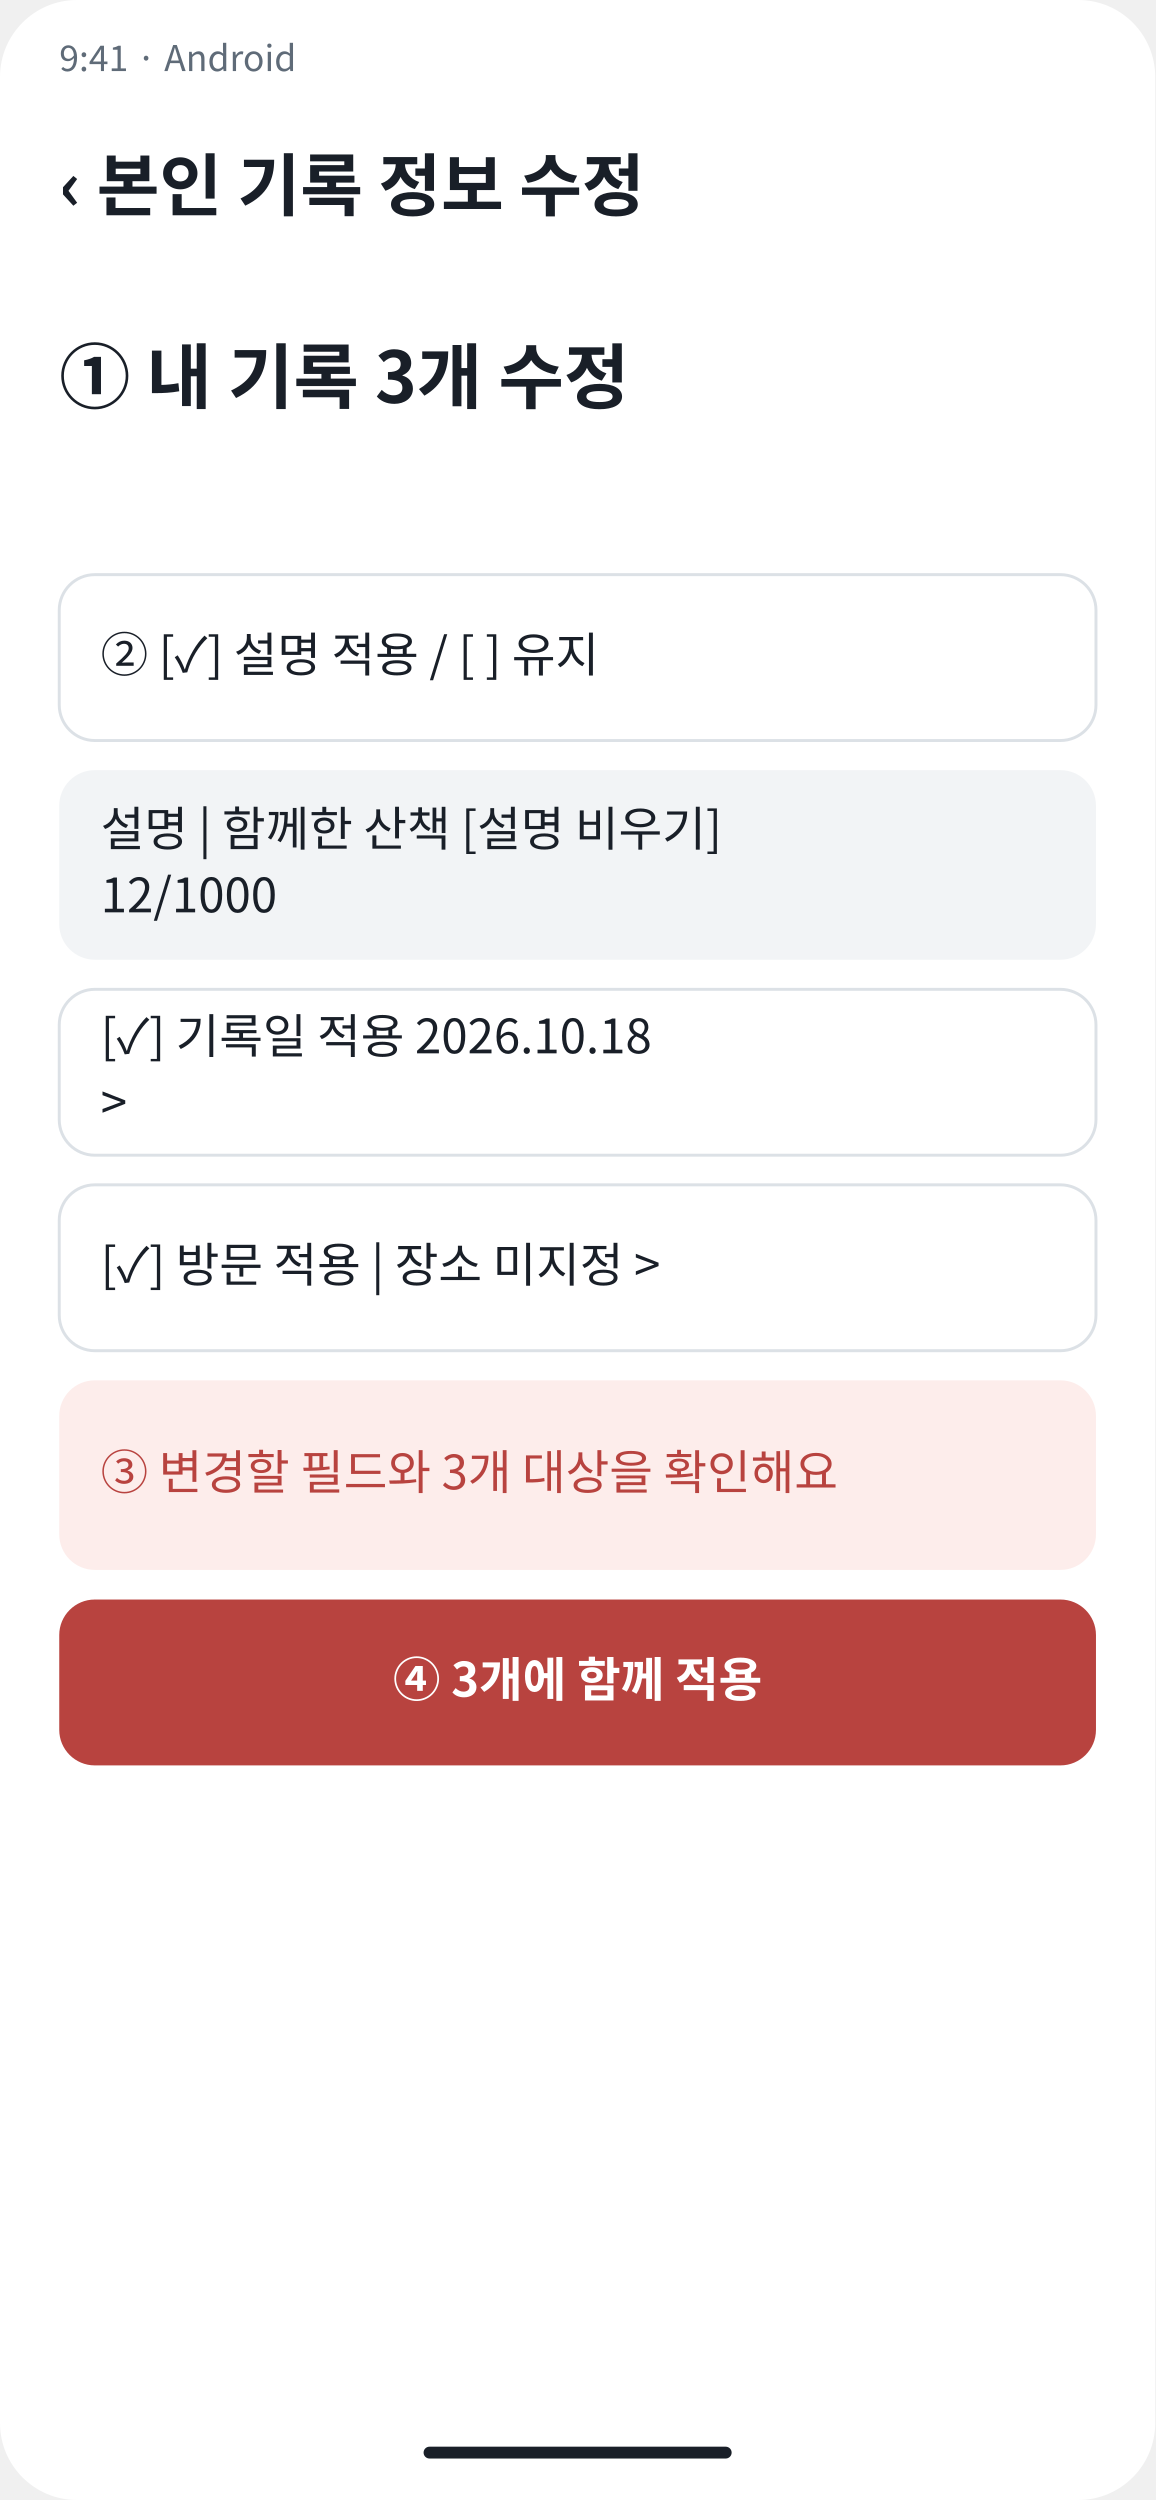
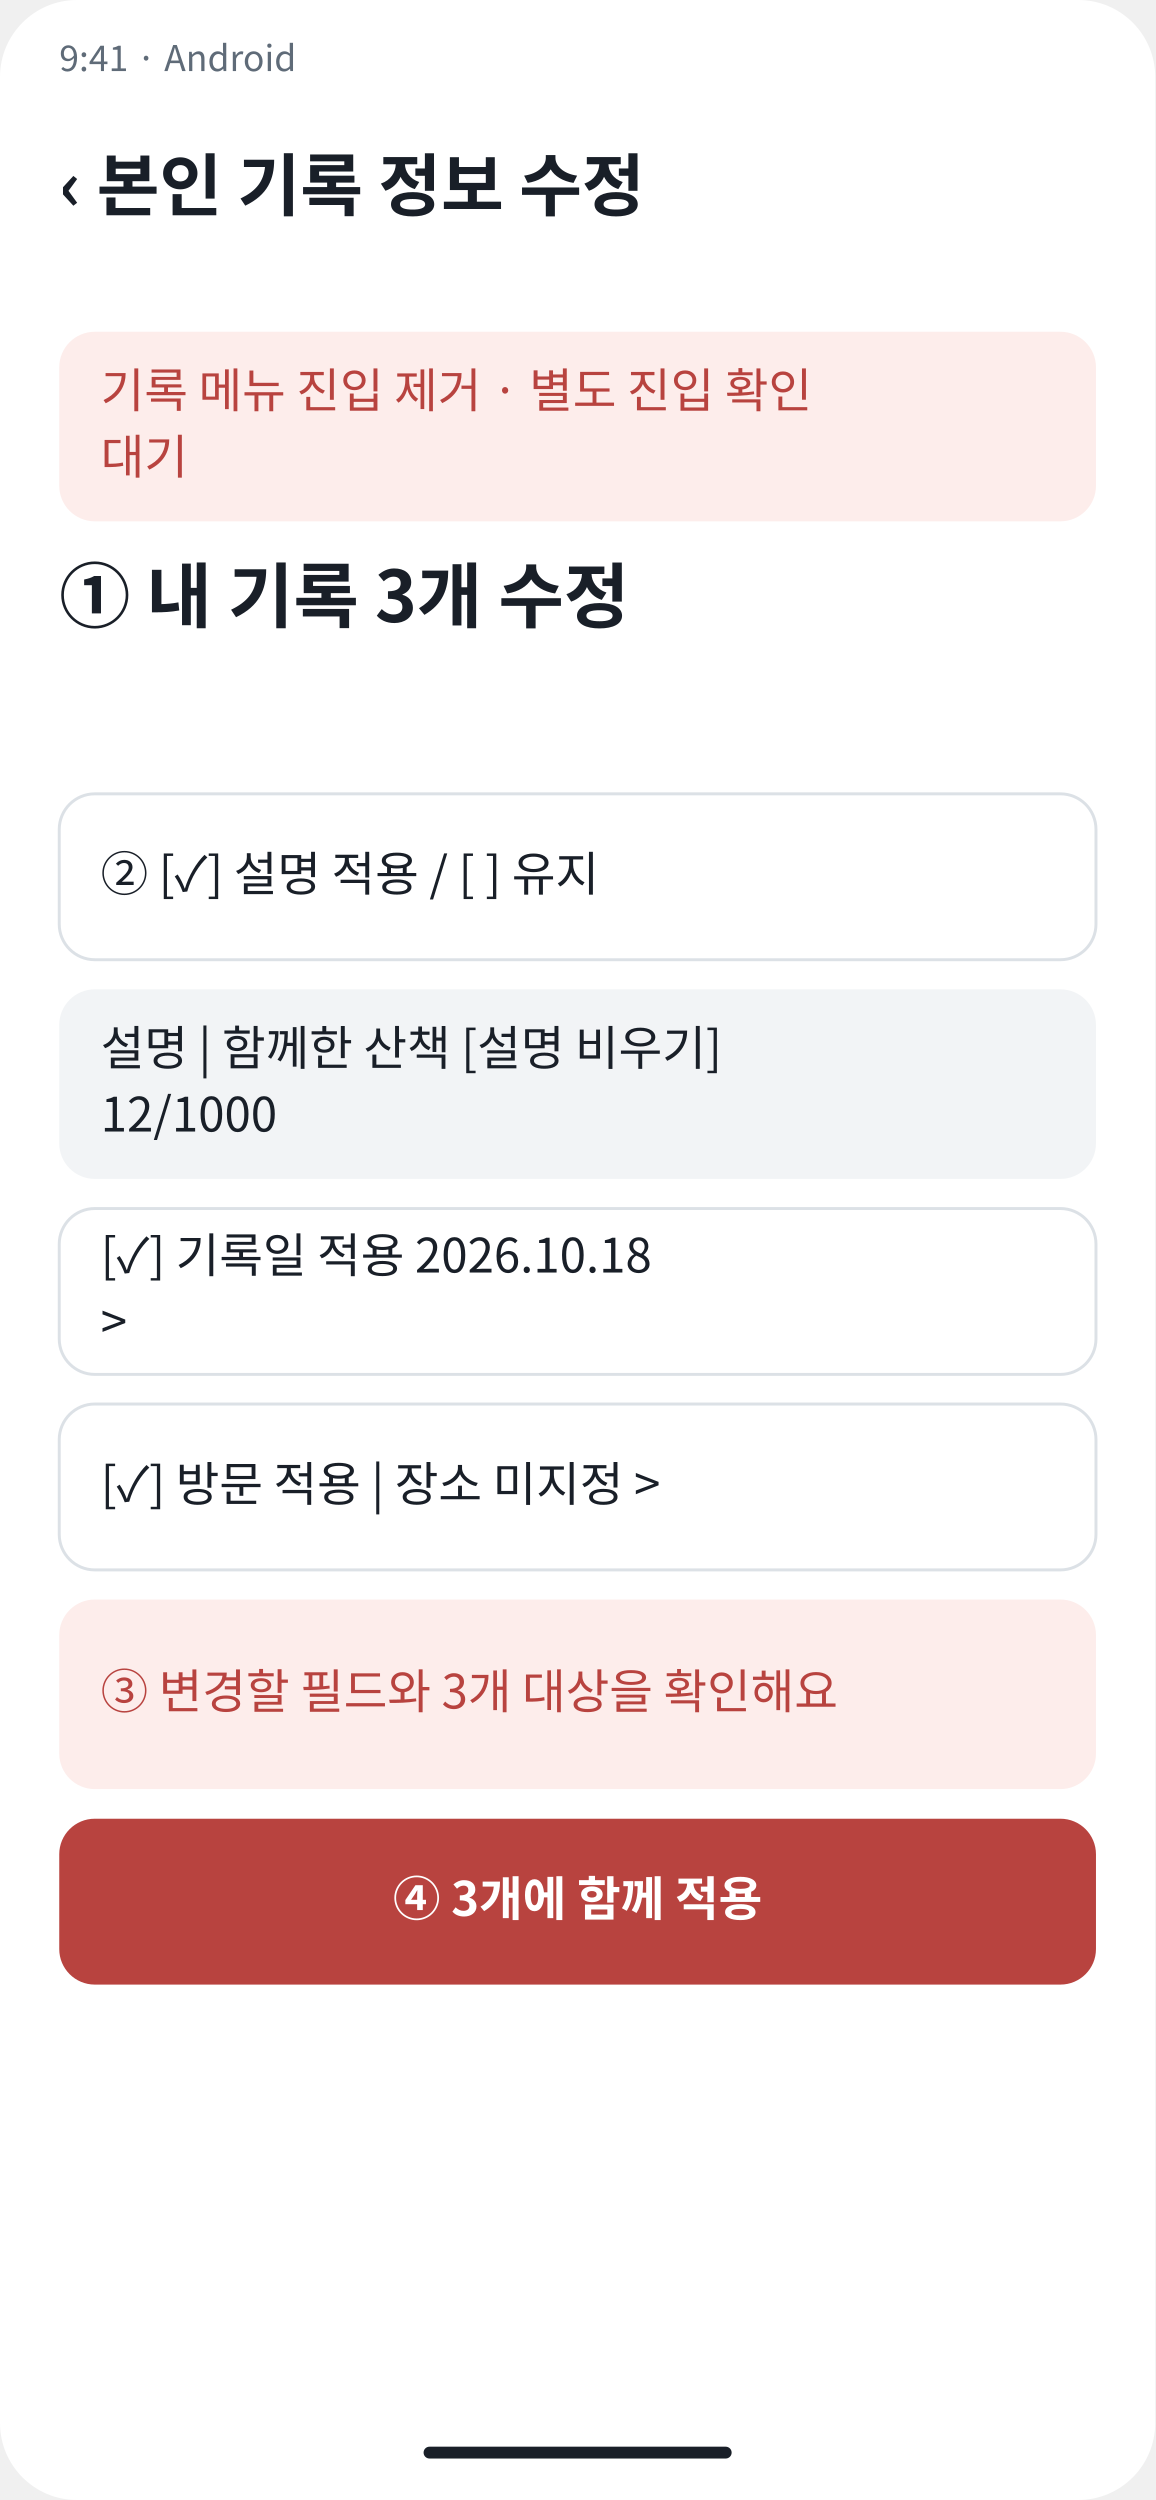
<svg xmlns="http://www.w3.org/2000/svg" width="390" height="844" viewBox="0 0 390 844" role="img">
  <style>text{font-family:"Noto Sans CJK KR",sans-serif}</style>
  <rect x="0" y="0" width="390" height="844" rx="26" fill="#FFFFFF" />
  <text x="20" y="24" fill="#5F6B78" font-size="12" font-weight="500" text-anchor="start">
    <tspan x="20" dy="0">9:41   ·   Android</tspan>
  </text>
  <text x="20" y="71" fill="#191F28" font-size="23" font-weight="700" text-anchor="start">
    <tspan x="20" dy="0">‹  본인 기록 정보 수정</tspan>
  </text>
-   <text x="20" y="136" fill="#191F28" font-size="24" font-weight="700" text-anchor="start">
+   <rect x="20" y="112" width="350" height="64" rx="12" fill="#FDEDEB" />
+   <text x="34" y="137.6" fill="#B8433F" font-size="16" font-weight="500" text-anchor="start">
+     <tspan x="34" dy="0">기록 메뉴 진입 제거 · 별도 진입 확인</tspan>
+     <tspan x="34" dy="22.4">대기</tspan>
+   </text>
+   <text x="20" y="210" fill="#191F28" font-size="24" font-weight="700" text-anchor="start">
    <tspan x="20" dy="0">① 내 기록 3개 수정</tspan>
  </text>
-   <rect x="20" y="194" width="350" height="56" rx="12" fill="#FFFFFF" stroke="#DCE1E6" />
-   <text x="34" y="226.8" fill="#191F28" font-size="16" font-weight="500" text-anchor="start">
+   <rect x="20" y="268" width="350" height="56" rx="12" fill="#FFFFFF" stroke="#DCE1E6" />
+   <text x="34" y="300.8" fill="#191F28" font-size="16" font-weight="500" text-anchor="start">
    <tspan x="34" dy="0">② [✓] 설명 적용   /   [ ] 유지</tspan>
  </text>
-   <rect x="20" y="260" width="350" height="64" rx="12" fill="#F2F4F6" />
-   <text x="34" y="285.6" fill="#191F28" font-size="16" font-weight="500" text-anchor="start">
+   <rect x="20" y="334" width="350" height="64" rx="12" fill="#F2F4F6" />
+   <text x="34" y="359.6" fill="#191F28" font-size="16" font-weight="500" text-anchor="start">
    <tspan x="34" dy="0">설명 | 함께한 산책  [설명 비우기]  </tspan>
    <tspan x="34" dy="22.4">12/1000</tspan>
  </text>
-   <rect x="20" y="334" width="350" height="56" rx="12" fill="#FFFFFF" stroke="#DCE1E6" />
-   <text x="34" y="355.6" fill="#191F28" font-size="16" font-weight="500" text-anchor="start">
+   <rect x="20" y="408" width="350" height="56" rx="12" fill="#FFFFFF" stroke="#DCE1E6" />
+   <text x="34" y="429.6" fill="#191F28" font-size="16" font-weight="500" text-anchor="start">
    <tspan x="34" dy="0">[✓] 기록일 적용   2026.10.18</tspan>
    <tspan x="34" dy="22.4">&gt;</tspan>
  </text>
-   <rect x="20" y="400" width="350" height="56" rx="12" fill="#FFFFFF" stroke="#DCE1E6" />
-   <text x="34" y="432.8" fill="#191F28" font-size="16" font-weight="500" text-anchor="start">
+   <rect x="20" y="474" width="350" height="56" rx="12" fill="#FFFFFF" stroke="#DCE1E6" />
+   <text x="34" y="506.8" fill="#191F28" font-size="16" font-weight="500" text-anchor="start">
    <tspan x="34" dy="0">[✓] 방문 적용  |  장소 미지정 &gt;</tspan>
  </text>
-   <rect x="20" y="466" width="350" height="64" rx="12" fill="#FDEDEB" />
-   <text x="34" y="502.8" fill="#B8433F" font-size="16" font-weight="500" text-anchor="start">
+   <rect x="20" y="540" width="350" height="64" rx="12" fill="#FDEDEB" />
+   <text x="34" y="576.8" fill="#B8433F" font-size="16" font-weight="500" text-anchor="start">
    <tspan x="34" dy="0">③ 변경할 필드와 3개 대상을 확인해요</tspan>
  </text>
-   <rect x="20" y="540" width="350" height="56" rx="12" fill="#B8433F" />
-   <text x="195.0" y="572.8" fill="#FFFFFF" font-size="16" font-weight="700" text-anchor="middle">
+   <rect x="20" y="614" width="350" height="56" rx="12" fill="#B8433F" />
+   <text x="195.0" y="646.8" fill="#FFFFFF" font-size="16" font-weight="700" text-anchor="middle">
    <tspan x="195.0" dy="0">④ 3개에 함께 적용</tspan>
  </text>
  <rect x="143" y="826" width="104" height="4" rx="2" fill="#191F28" />
</svg>
